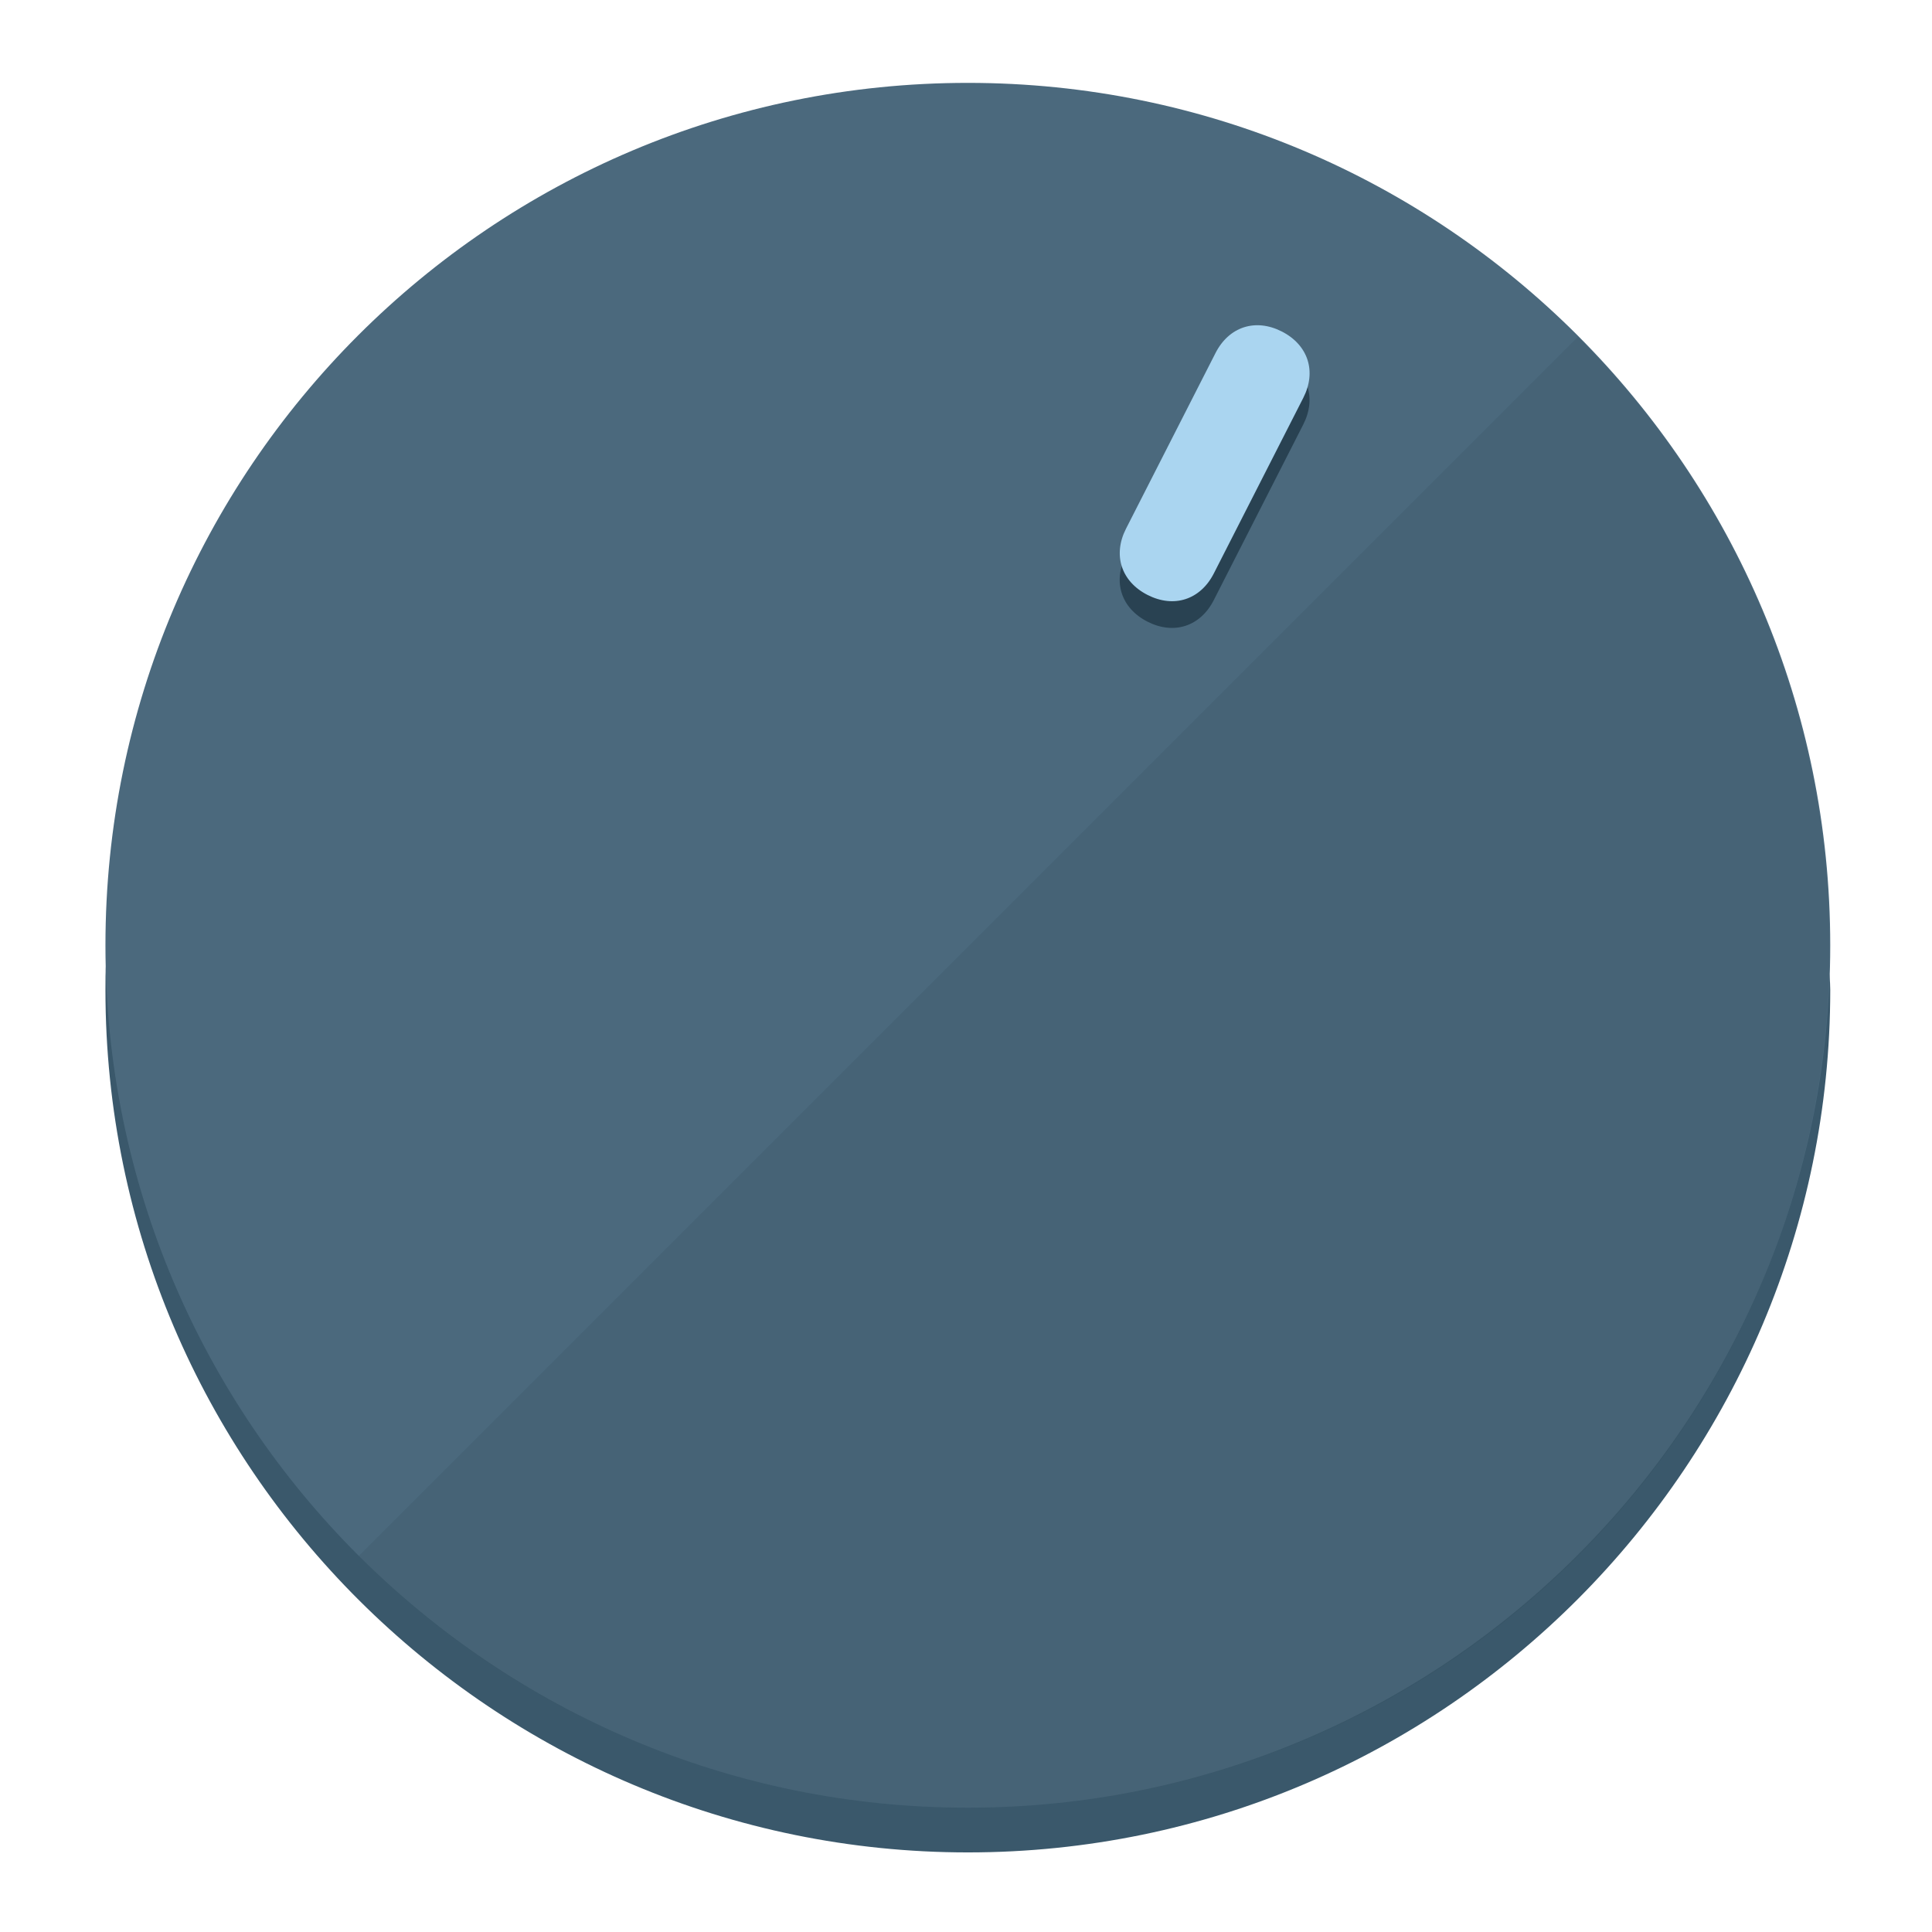
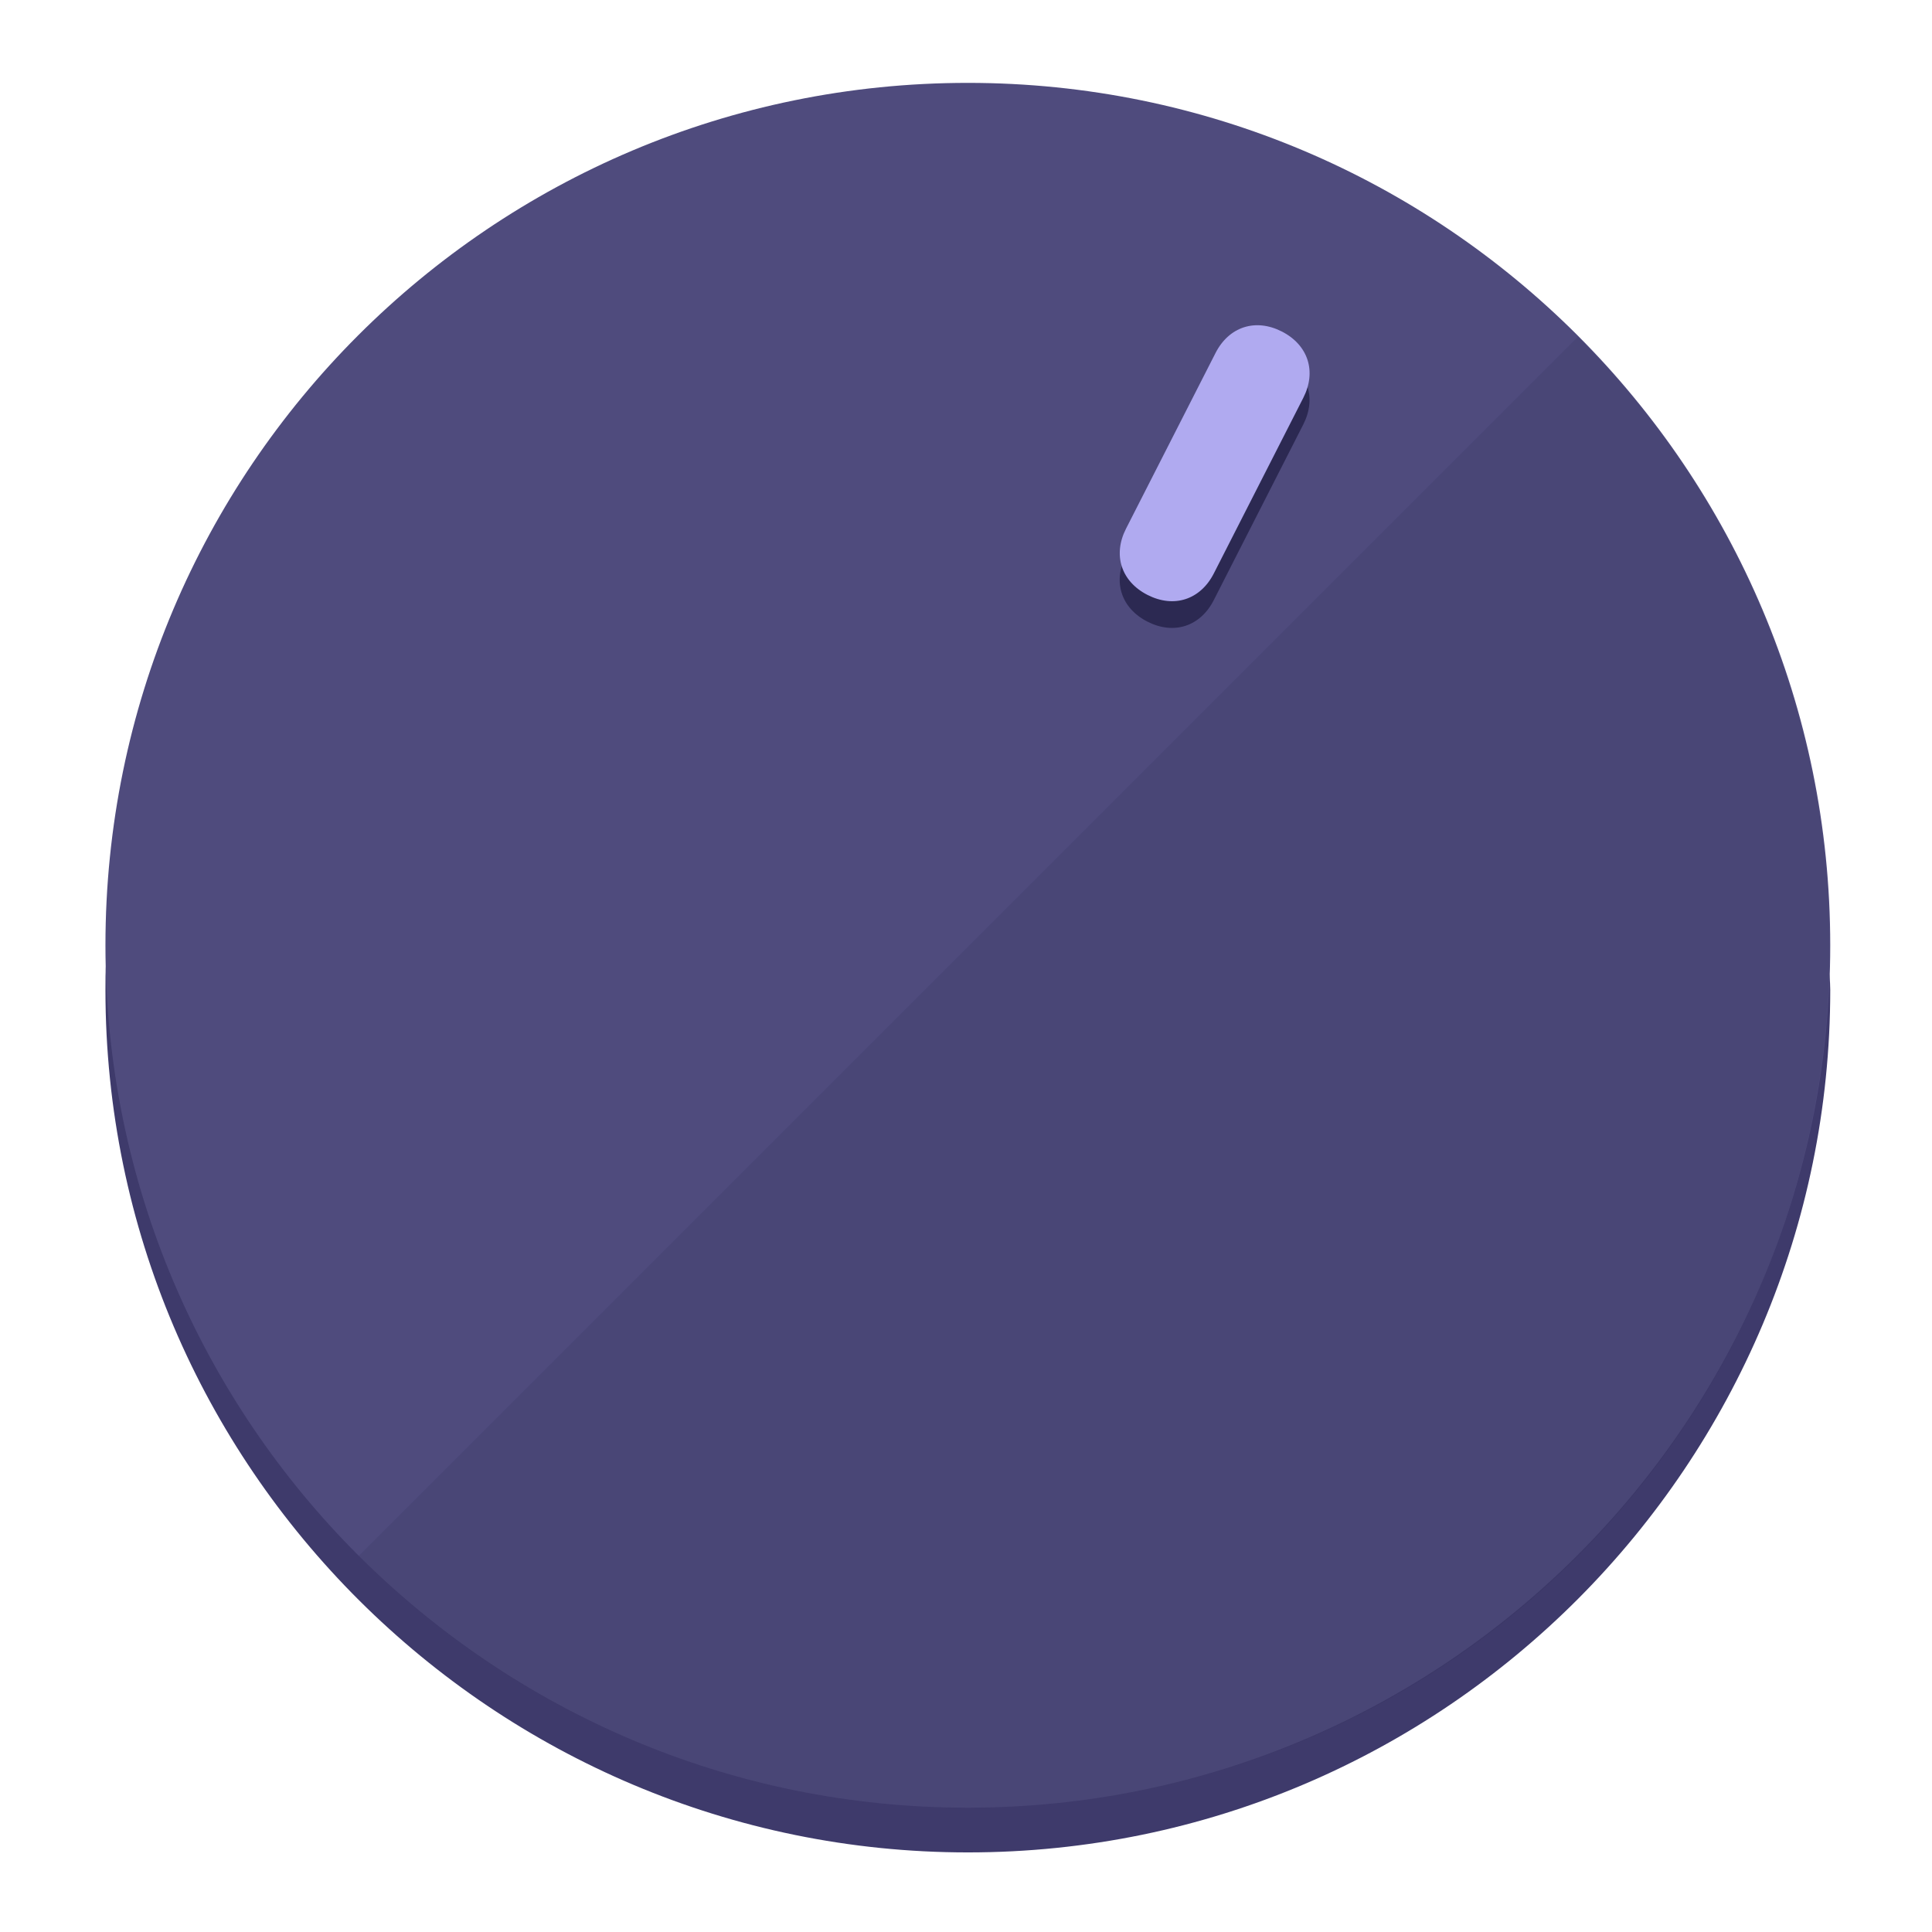
<svg xmlns="http://www.w3.org/2000/svg" height="120px" width="120px" version="1.1" id="Layer_1" viewBox="0 0 496.8 496.8" xml:space="preserve">
  <defs id="defs23" />
  <g id="g3158">
-     <path style="display:inline;fill:#3A586B;fill-opacity:1;stroke-width:1.584" d="m 248.875,445.92 c 116.582,0 212.89,-91.238 220.493,-205.286 0,5.069 1.267,8.87 1.267,13.939 0,121.651 -98.842,221.76 -221.76,221.76 -121.651,0 -221.76,-98.842 -221.76,-221.76 0,-5.069 0,-8.87 1.267,-13.939 7.603,114.048 103.91,205.286 220.493,205.286 z" id="path8" />
-     <circle style="display:inline;fill:#4B697D;fill-opacity:1;stroke-width:1.584" cx="248.875" cy="243.071" r="221.76" id="circle12" />
-     <path style="display:inline;fill:#294252;fill-opacity:0.154;stroke-width:1.587" d="m 405.744,86.606 c 86.308,86.308 86.308,227.193 0,313.5 -86.308,86.308 -227.193,86.308 -313.5,0" id="path14" />
+     <path style="display:inline;fill:#3E3A6B;fill-opacity:1;stroke-width:1.584" d="m 248.875,445.92 c 116.582,0 212.89,-91.238 220.493,-205.286 0,5.069 1.267,8.87 1.267,13.939 0,121.651 -98.842,221.76 -221.76,221.76 -121.651,0 -221.76,-98.842 -221.76,-221.76 0,-5.069 0,-8.87 1.267,-13.939 7.603,114.048 103.91,205.286 220.493,205.286 z" id="path8" />
+     <circle style="display:inline;fill:#4F4B7D;fill-opacity:1;stroke-width:1.584" cx="248.875" cy="243.071" r="221.76" id="circle12" />
+     <path style="display:inline;fill:#2C2952;fill-opacity:0.154;stroke-width:1.587" d="m 405.744,86.606 c 86.308,86.308 86.308,227.193 0,313.5 -86.308,86.308 -227.193,86.308 -313.5,0" id="path14" />
  </g>
  <g id="g3198">
    <circle style="display:none;fill:#000000;fill-opacity:0;stroke-width:1.584" cx="331.97" cy="104.232" r="221.76" id="circle12-3" transform="rotate(27)" />
-     <path style="display:inline;fill:#294252;fill-opacity:1;stroke-width:1.584" d="m 312.114,154.319 c -3.452,6.774 -10.269,8.99 -17.044,5.538 v 0 c -6.775,-3.452 -8.99,-10.269 -5.538,-17.044 l 23.012,-45.163 c 3.452,-6.774 10.269,-8.99 17.044,-5.538 v 0 c 6.774,3.452 8.99,10.269 5.538,17.044 z" id="path3789" />
-     <path style="display:inline;fill:#AAD5F0;stroke-width:1.584" d="m 312.13,147.448 c -3.452,6.775 -10.269,8.99 -17.044,5.538 v 0 c -6.774,-3.452 -8.99,-10.269 -5.538,-17.044 l 23.012,-45.163 c 3.452,-6.775 10.269,-8.99 17.044,-5.538 v 0 c 6.775,3.452 8.99,10.269 5.538,17.044 z" id="path915" />
+     <path style="display:inline;fill:#2C2952;fill-opacity:1;stroke-width:1.584" d="m 312.114,154.319 c -3.452,6.774 -10.269,8.99 -17.044,5.538 v 0 c -6.775,-3.452 -8.99,-10.269 -5.538,-17.044 l 23.012,-45.163 c 3.452,-6.774 10.269,-8.99 17.044,-5.538 v 0 c 6.774,3.452 8.99,10.269 5.538,17.044 z" id="path3789" />
+     <path style="display:inline;fill:#B0AAF0;stroke-width:1.584" d="m 312.13,147.448 c -3.452,6.775 -10.269,8.99 -17.044,5.538 v 0 c -6.774,-3.452 -8.99,-10.269 -5.538,-17.044 l 23.012,-45.163 c 3.452,-6.775 10.269,-8.99 17.044,-5.538 v 0 c 6.775,3.452 8.99,10.269 5.538,17.044 z" id="path915" />
  </g>
</svg>
